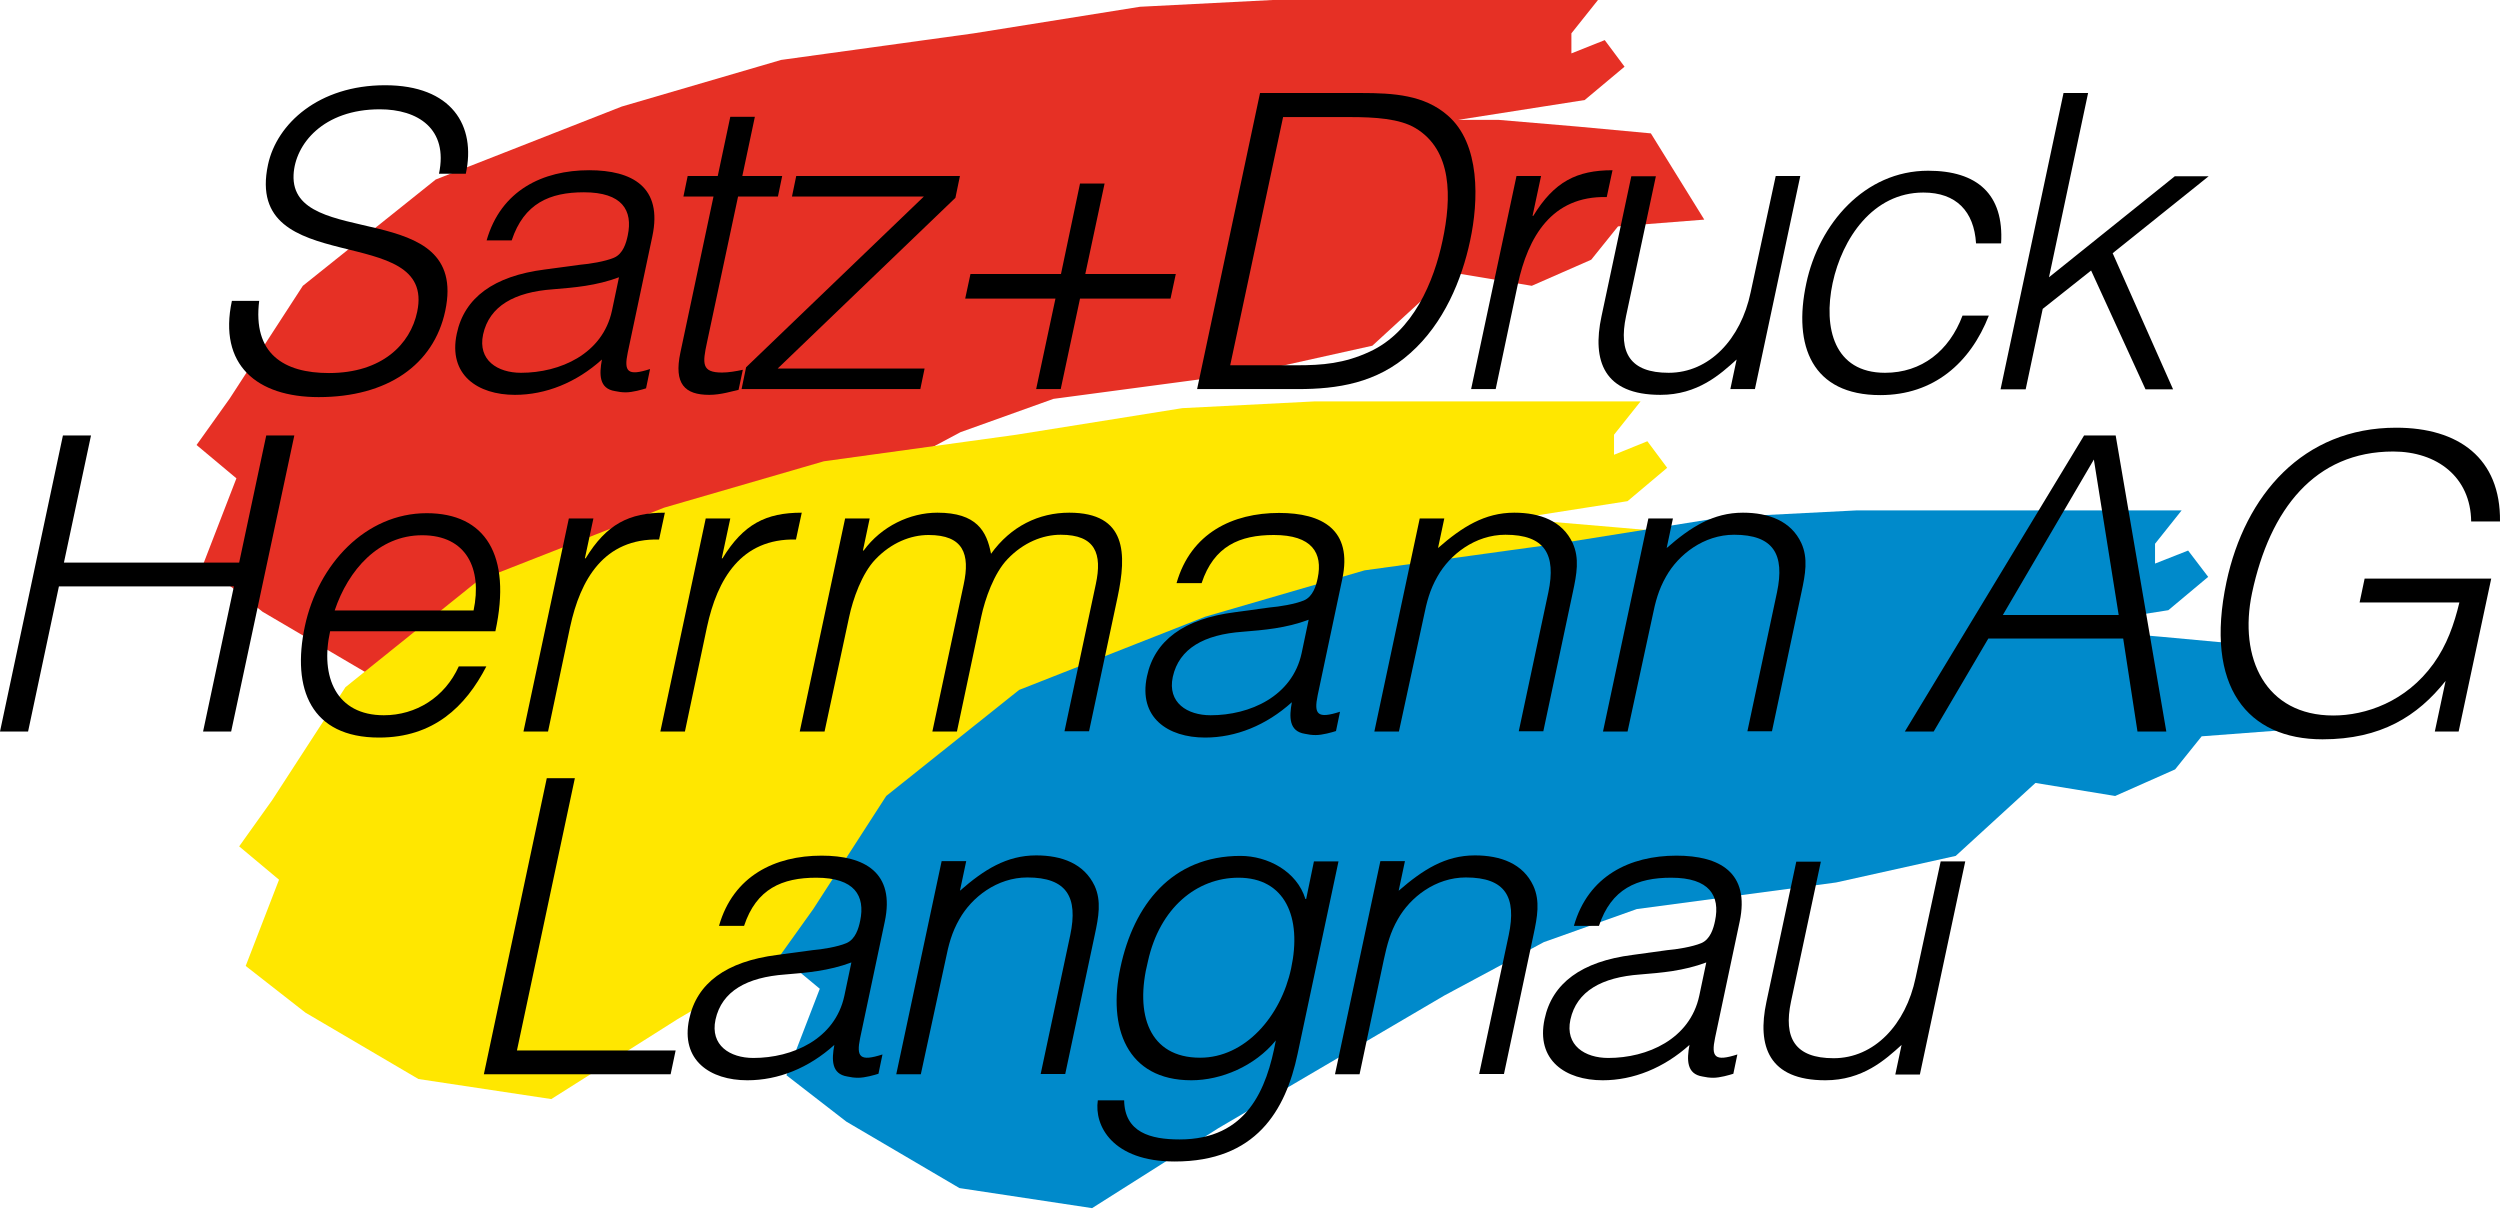
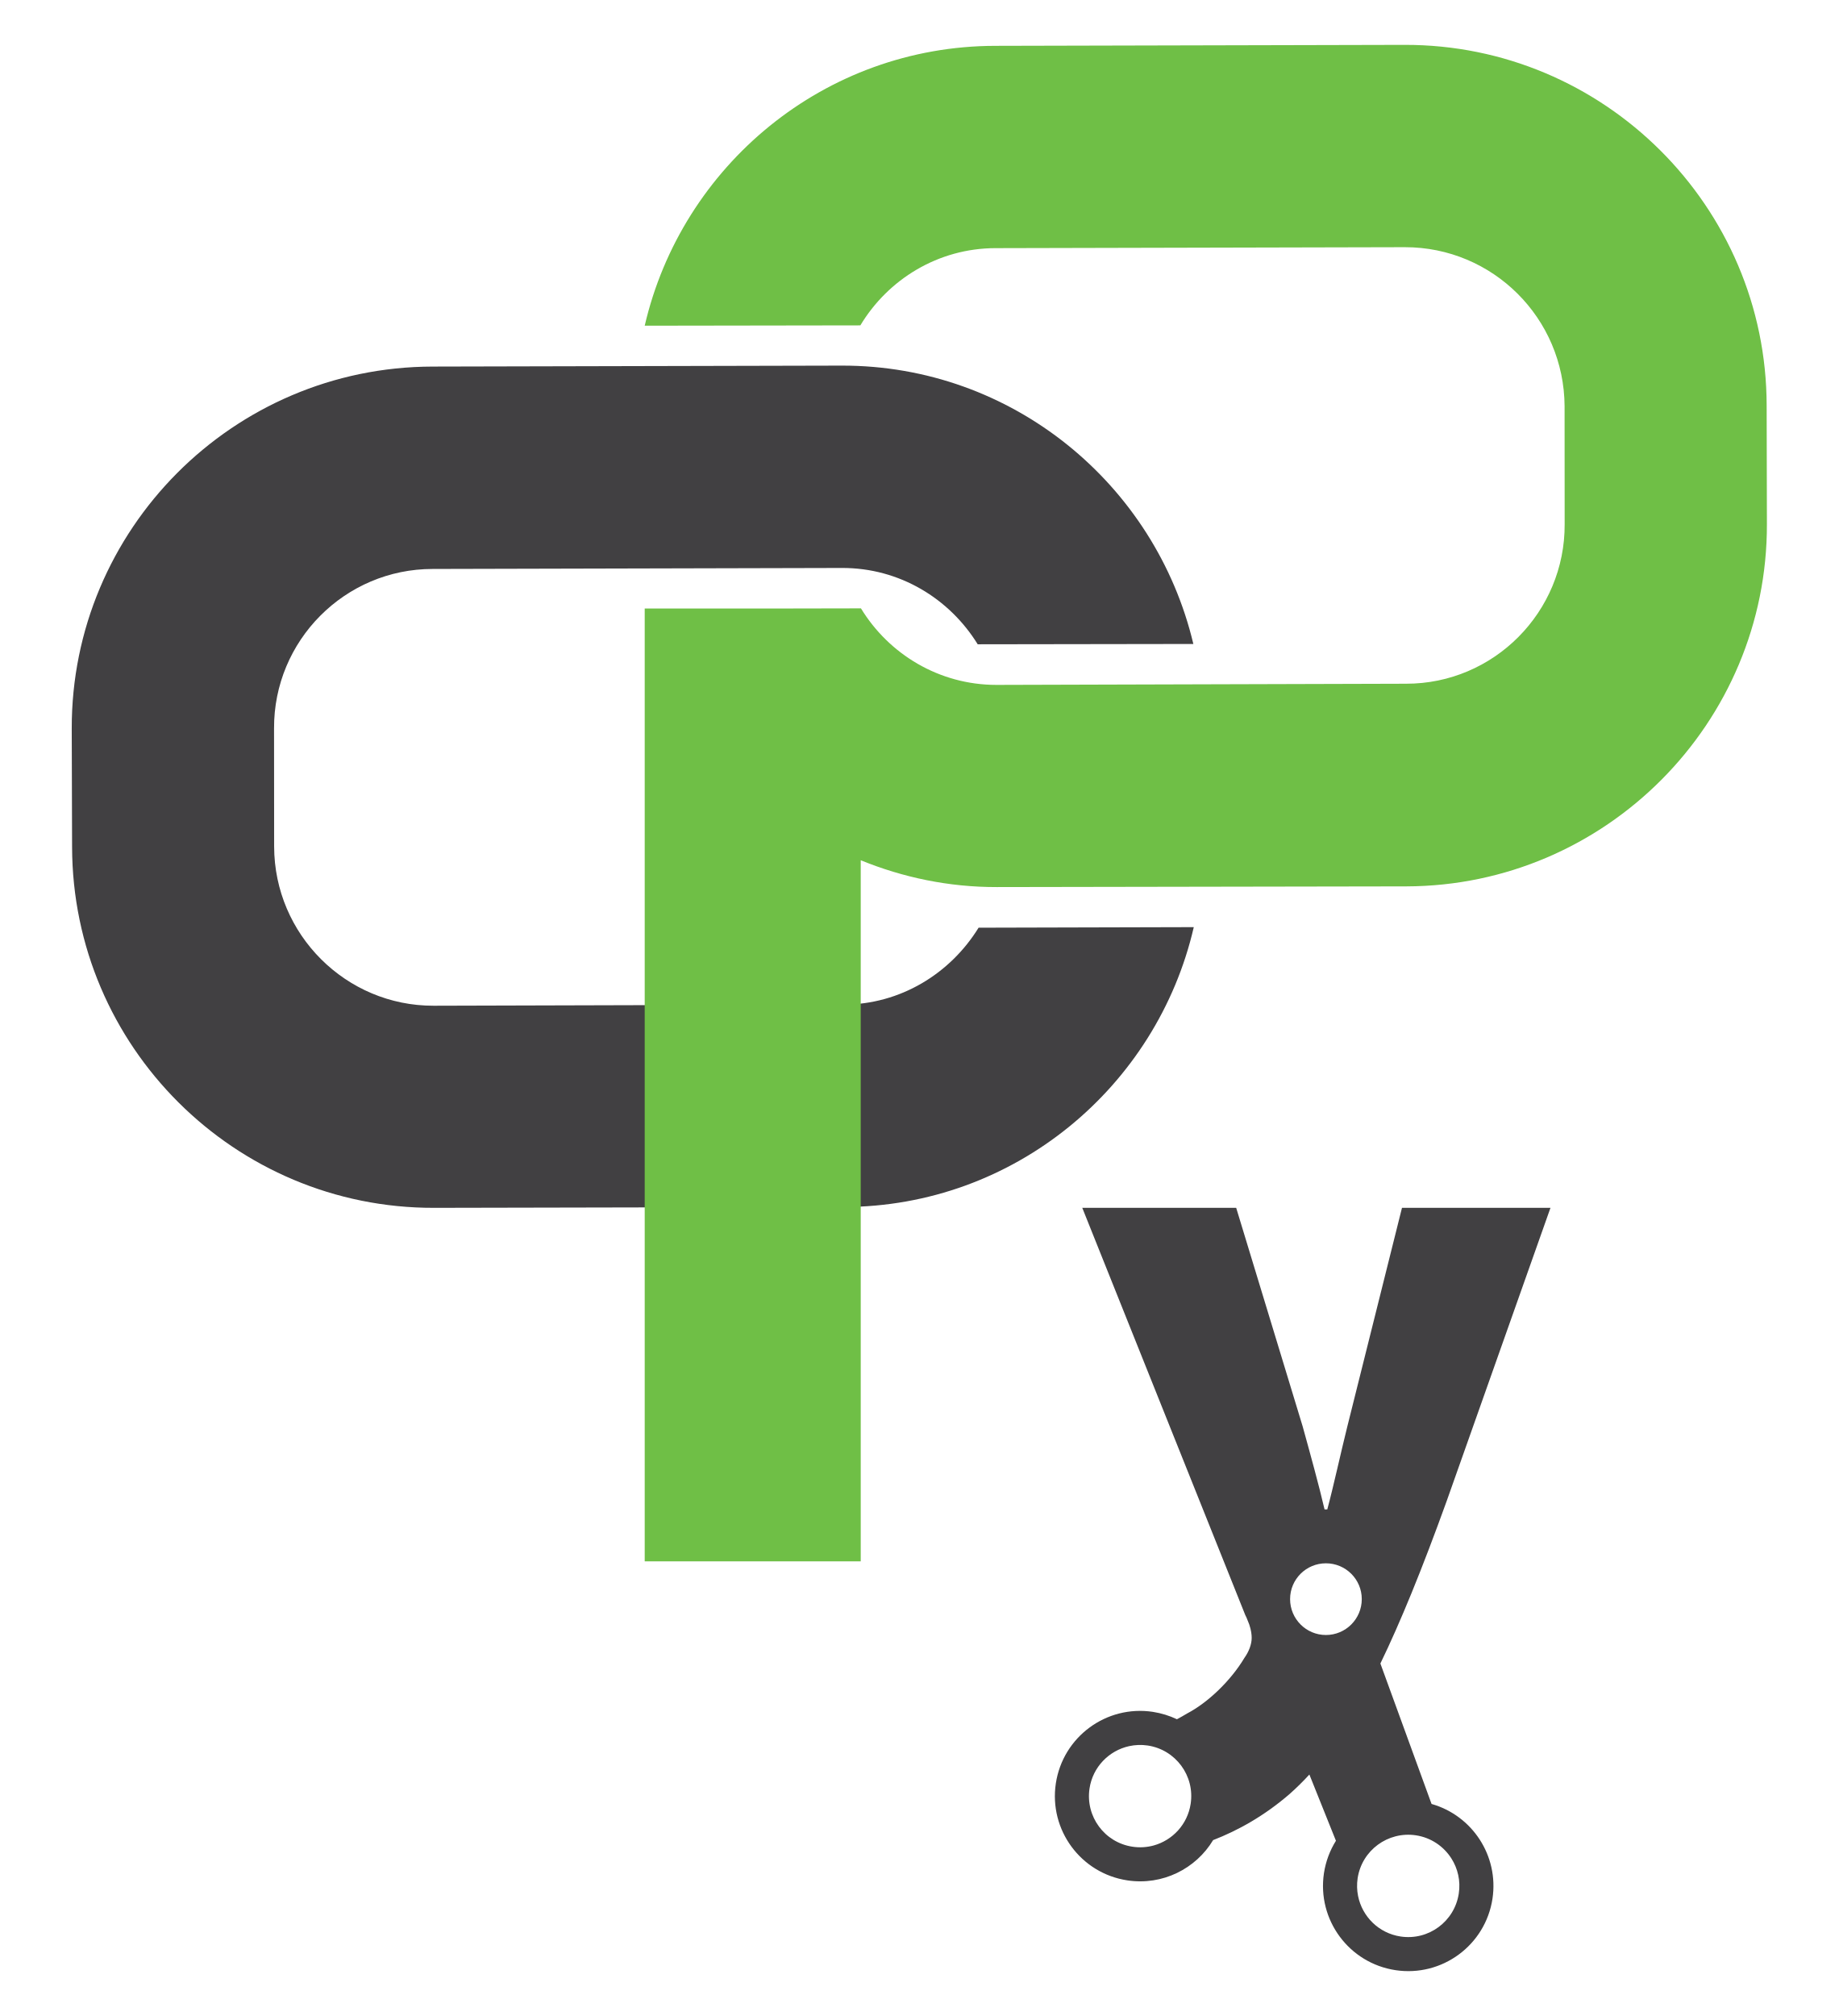
- <svg xmlns="http://www.w3.org/2000/svg" version="1.0" id="Ebene_1" x="0px" y="0px" viewBox="0 0 99.72 48.19" style="enable-background:new 0 0 99.72 48.19;" xml:space="preserve">
-   <style type="text/css">
- 	.st0{fill-rule:evenodd;clip-rule:evenodd;fill:#E63025;}
- 	.st1{fill-rule:evenodd;clip-rule:evenodd;fill:#FFE700;}
- 	.st2{fill-rule:evenodd;clip-rule:evenodd;fill:#008ACB;}
- </style>
-   <path class="st0" d="M9.16,15.9l2.92-4.5l5.3-4.24l7.42-2.91l6.36-1.86l7.68-1.06l6.63-1.06L50.76,0h7.22h5.76l-1.06,1.33v0.8  l1.33-0.53l0.79,1.06l-1.59,1.33l-5.04,0.79h1.59l3.18,0.27l2.91,0.27l2.13,3.44l-3.44,0.27l-1.07,1.33L61.1,11.4l-3.18-0.53  l-3.18,2.92l-4.77,1.06l-7.95,1.06l-3.71,1.33l-3.98,2.12l-9.01,5.3l-5.04,3.18l-5.3-0.79l-4.51-2.65L8.1,22.52l1.33-3.44  l-1.59-1.33L9.16,15.9L9.16,15.9z" />
-   <polygon class="st1" points="10.86,31.91 13.78,27.41 19.07,23.16 26.49,20.25 32.86,18.4 40.54,17.34 47.16,16.28 52.46,16.01   59.68,16.01 65.44,16.01 64.38,17.34 64.38,18.14 65.71,17.6 66.5,18.66 64.92,19.99 59.88,20.78 61.47,20.78 64.65,21.05   67.56,21.31 69.69,24.76 66.24,25.02 65.18,26.35 62.79,27.41 59.61,26.87 56.44,29.79 51.67,30.85 43.72,31.91 40.01,33.24   36.03,35.36 27.03,40.65 21.99,43.84 16.69,43.04 12.18,40.39 9.8,38.53 11.13,35.09 9.54,33.76 10.86,31.91 " />
-   <polygon class="st2" points="32.44,36.26 35.35,31.75 40.65,27.52 48.07,24.6 54.43,22.75 62.11,21.69 68.74,20.63 74.03,20.36   81.26,20.36 87.02,20.36 85.96,21.69 85.96,22.48 87.28,21.96 88.08,23.01 86.49,24.34 81.45,25.13 83.05,25.13 86.22,25.4   89.14,25.67 91.26,29.11 87.82,29.37 86.76,30.69 84.37,31.75 81.19,31.23 78.01,34.14 73.24,35.2 65.29,36.26 61.58,37.58   57.61,39.71 48.6,45 43.56,48.19 38.27,47.39 33.76,44.74 31.37,42.89 32.7,39.44 31.11,38.12 32.44,36.26 " />
+ <svg xmlns="http://www.w3.org/2000/svg" version="1.1" id="Layer_1" x="0px" y="0px" width="1745.651px" height="1913.617px" viewBox="0 0 1745.651 1913.617" enable-background="new 0 0 1745.651 1913.617" xml:space="preserve">
  <g>
-     <path d="M10.34,11.99c-0.27,2.12,0.98,2.89,2.78,2.89c2.12,0,3.25-1.15,3.52-2.44c0.78-3.66-6.94-1.23-5.95-5.87   c0.35-1.64,2.03-3.17,4.67-3.17c2.66,0,3.64,1.61,3.22,3.53h-1.07c0.38-1.8-0.85-2.57-2.36-2.57c-2.26,0-3.38,1.39-3.44,2.61   c-0.14,3.05,7.02,0.85,6.05,5.43c-0.46,2.16-2.32,3.44-5.05,3.44c-2.46,0-4.01-1.28-3.46-3.84H10.34z" />
-     <path d="M23.14,10.56c0.37-0.03,1-0.13,1.35-0.28c0.36-0.15,0.49-0.59,0.55-0.89c0.21-1-0.22-1.72-1.75-1.72   c-1.36,0-2.39,0.44-2.88,1.92h-1c0.57-2,2.24-2.8,4.09-2.8c1.72,0,2.94,0.67,2.52,2.64l-0.98,4.63c-0.16,0.77-0.01,0.95,0.89,0.66   l-0.16,0.77c-0.16,0.05-0.53,0.16-0.81,0.16c-0.16,0-0.29-0.02-0.43-0.05c-0.64-0.1-0.63-0.67-0.52-1.26   c-1.02,0.92-2.24,1.41-3.47,1.41c-1.49,0-2.67-0.8-2.32-2.44c0.3-1.43,1.47-2.3,3.51-2.56L23.14,10.56z M24.69,11.06   c-0.91,0.34-1.78,0.41-2.64,0.48c-1.52,0.11-2.53,0.66-2.78,1.8c-0.22,1.03,0.58,1.53,1.51,1.53c1.56,0,3.26-0.75,3.63-2.48   L24.69,11.06z" />
-     <path d="M29.46,15.55c-0.24,0.05-0.7,0.2-1.17,0.2c-0.97,0-1.42-0.43-1.15-1.69l1.32-6.22h-1.2l0.17-0.82h1.2l0.5-2.36h0.98   l-0.5,2.36h1.59l-0.17,0.82h-1.59l-1.24,5.82c-0.18,0.84-0.22,1.2,0.6,1.2c0.26,0,0.55-0.05,0.83-0.11L29.46,15.55z" />
-     <path d="M29.58,15.52l0.18-0.87l7.09-6.81h-5.26l0.17-0.82h6.53l-0.18,0.87l-7.09,6.81h5.86l-0.17,0.82H29.58z" />
-     <path d="M43.08,7.32h0.98l-0.77,3.61h3.61l-0.21,0.98h-3.61l-0.77,3.61h-0.98l0.77-3.61H38.5l0.21-0.98h3.61L43.08,7.32z" />
-     <path d="M47.75,15.52l2.51-11.81h4.03c1.31,0,2.52,0.08,3.45,0.89c1.32,1.13,1.24,3.43,0.9,5c-0.33,1.56-1.05,3.3-2.38,4.48   c-1.34,1.21-2.93,1.44-4.49,1.44H47.75z M49.07,14.57h2.67c1,0,1.88-0.07,2.89-0.54c1.75-0.8,2.57-2.82,2.91-4.43   c0.37-1.72,0.39-3.61-1.08-4.49c-0.63-0.38-1.63-0.44-2.61-0.44h-2.67L49.07,14.57z" />
-     <path d="M59.66,15.52h-0.98l1.81-8.5h0.98l-0.34,1.59h0.03c0.83-1.36,1.73-1.82,3.16-1.82l-0.23,1.07   c-2.2-0.05-3.14,1.59-3.55,3.49L59.66,15.52z" />
-     <path d="M70.83,7.02h0.98l-1.81,8.5h-0.98l0.25-1.18c-0.65,0.59-1.55,1.41-3.04,1.41c-2.26,0-2.73-1.36-2.35-3.13l1.19-5.59h0.98   l-1.19,5.58c-0.31,1.46,0.16,2.26,1.7,2.26c1.62,0,2.88-1.34,3.27-3.21L70.83,7.02z" />
-     <path d="M78.82,9.7c-0.08-1.26-0.78-2.02-2.1-2.02c-2.02,0-3.24,1.84-3.62,3.61c-0.38,1.79,0.06,3.58,2.09,3.58   c1.46,0,2.56-0.87,3.09-2.28h1.05c-0.74,1.89-2.2,3.17-4.33,3.17c-2.71,0-3.49-1.95-2.95-4.46c0.5-2.36,2.32-4.49,4.86-4.49   c1.95,0,3.03,0.93,2.91,2.9H78.82z" />
-     <path d="M79.8,15.52l2.51-11.81h0.98l-1.56,7.35l5.02-4.03h1.35l-3.83,3.07l2.41,5.43h-1.1l-2.17-4.74l-1.93,1.53l-0.68,3.21H79.8z   " />
-   </g>
-   <g>
-     <path d="M0,29.18l2.51-11.81h1.12l-1.08,5.07h6.99l1.08-5.07h1.12L9.22,29.18H8.1l1.23-5.79H2.35l-1.23,5.79H0z" />
-     <path d="M13.17,25.17c-0.41,1.84,0.25,3.36,2.14,3.36c1.28,0,2.43-0.71,2.99-1.95h1.1c-0.83,1.61-2.11,2.84-4.28,2.84   c-2.72,0-3.49-1.94-2.96-4.44c0.53-2.48,2.43-4.51,4.86-4.51c2.33,0,3.4,1.66,2.74,4.71H13.17z M18.89,24.35   c0.35-1.66-0.28-3-2.05-3c-1.74,0-2.95,1.39-3.49,3H18.89z" />
-     <path d="M21.86,29.18h-0.98l1.81-8.5h0.98l-0.34,1.59h0.03c0.83-1.36,1.73-1.82,3.16-1.82l-0.23,1.07   c-2.2-0.05-3.14,1.59-3.55,3.49L21.86,29.18z" />
-     <path d="M27.32,29.18h-0.98l1.81-8.5h0.98l-0.34,1.59h0.03c0.83-1.36,1.73-1.82,3.16-1.82l-0.23,1.07   c-2.2-0.05-3.14,1.59-3.55,3.49L27.32,29.18z" />
-   </g>
-   <g>
-     <path d="M32.89,29.18H31.9l1.81-8.5h0.98l-0.27,1.28h0.03c0.71-0.97,1.85-1.51,2.94-1.51c1.57,0,1.97,0.74,2.14,1.64   c0.79-1.1,1.91-1.64,3.12-1.64c2.31,0,2.29,1.66,1.93,3.36l-1.14,5.36h-0.98l1.25-5.87c0.26-1.21-0.01-1.97-1.4-1.97   c-0.72,0-1.49,0.31-2.12,0.97c-0.54,0.56-0.9,1.59-1.05,2.3l-0.97,4.58h-0.98l1.25-5.87c0.26-1.21-0.01-1.97-1.4-1.97   c-0.72,0-1.49,0.31-2.12,0.97c-0.54,0.56-0.9,1.59-1.05,2.3L32.89,29.18z" />
-     <path d="M50.65,24.23c0.37-0.03,1-0.13,1.36-0.28c0.36-0.15,0.49-0.59,0.55-0.89c0.21-1-0.22-1.72-1.75-1.72   c-1.36,0-2.39,0.44-2.88,1.92h-1c0.57-2,2.24-2.8,4.09-2.8c1.72,0,2.94,0.67,2.52,2.64l-0.98,4.63c-0.16,0.77-0.01,0.95,0.89,0.66   l-0.16,0.77c-0.16,0.05-0.53,0.16-0.81,0.16c-0.16,0-0.29-0.02-0.43-0.05c-0.64-0.1-0.63-0.67-0.52-1.26   c-1.02,0.92-2.23,1.41-3.46,1.41c-1.49,0-2.67-0.8-2.32-2.44c0.3-1.43,1.47-2.3,3.51-2.56L50.65,24.23z M52.2,24.72   c-0.91,0.34-1.78,0.41-2.64,0.48c-1.52,0.11-2.53,0.66-2.78,1.8c-0.22,1.03,0.58,1.53,1.51,1.53c1.56,0,3.26-0.75,3.63-2.48   L52.2,24.72z" />
-     <path d="M55.8,29.18h-0.98l1.81-8.5h0.98l-0.25,1.18c0.96-0.84,1.86-1.41,3.04-1.41c1.03,0,1.92,0.33,2.33,1.21   c0.28,0.61,0.16,1.25,0.01,1.95l-1.18,5.56h-0.98l1.18-5.54c0.32-1.52-0.14-2.3-1.71-2.3c-1.21,0-2.22,0.79-2.71,1.66   c-0.31,0.54-0.43,1.02-0.55,1.61L55.8,29.18z" />
-     <path d="M64.92,29.18h-0.98l1.81-8.5h0.98l-0.25,1.18c0.96-0.84,1.86-1.41,3.04-1.41c1.03,0,1.92,0.33,2.33,1.21   c0.28,0.61,0.16,1.25,0.01,1.95l-1.18,5.56h-0.98l1.18-5.54c0.32-1.52-0.14-2.3-1.71-2.3c-1.21,0-2.22,0.79-2.71,1.66   c-0.31,0.54-0.43,1.02-0.55,1.61L64.92,29.18z" />
-   </g>
-   <g>
-     <path d="M75.98,29.18l7.15-11.81h1.26l2.02,11.81h-1.15l-0.57-3.71h-5.38l-2.18,3.71H75.98z M79.89,24.53h4.62l-0.99-6.2   L79.89,24.53z" />
-     <path d="M94.12,24.03l0.2-0.95h5.05l-1.3,6.1h-0.95l0.43-2.02c-1.12,1.41-2.58,2.33-4.91,2.33c-2.98,0-4.72-2.08-3.83-6.28   c0.74-3.46,3.05-6.15,6.77-6.15c2.48,0,4.17,1.21,4.14,3.74h-1.15c-0.02-1.77-1.36-2.79-3.11-2.79c-3.12,0-4.92,2.3-5.63,5.64   c-0.55,2.61,0.54,4.89,3.24,4.89c1.28,0,2.9-0.54,4-2.07c0.53-0.74,0.82-1.56,1.03-2.44H94.12z" />
-   </g>
-   <g>
-     <path d="M19.3,42.85l2.51-11.81h1.12L20.62,41.9h6.33l-0.2,0.95H19.3z" />
-     <path d="M32.41,37.9c0.37-0.03,1-0.13,1.35-0.28c0.36-0.15,0.49-0.59,0.55-0.89c0.21-1-0.22-1.72-1.75-1.72   c-1.36,0-2.39,0.44-2.88,1.92h-1c0.57-2,2.24-2.8,4.09-2.8c1.72,0,2.94,0.67,2.52,2.64l-0.98,4.63c-0.16,0.77-0.01,0.95,0.89,0.66   l-0.16,0.77c-0.16,0.05-0.53,0.16-0.81,0.16c-0.16,0-0.29-0.02-0.43-0.05c-0.64-0.1-0.63-0.67-0.52-1.26   c-1.02,0.92-2.23,1.41-3.47,1.41c-1.49,0-2.67-0.8-2.32-2.44c0.3-1.43,1.47-2.3,3.51-2.56L32.41,37.9z M33.96,38.39   c-0.91,0.34-1.78,0.41-2.64,0.48c-1.52,0.11-2.53,0.66-2.78,1.8c-0.22,1.03,0.58,1.53,1.51,1.53c1.56,0,3.26-0.75,3.63-2.48   L33.96,38.39z" />
-     <path d="M36.73,42.85h-0.98l1.81-8.5h0.98l-0.25,1.18c0.96-0.84,1.86-1.41,3.04-1.41c1.03,0,1.91,0.33,2.33,1.21   c0.28,0.61,0.16,1.25,0.01,1.95l-1.18,5.56h-0.98l1.18-5.54c0.32-1.52-0.14-2.3-1.71-2.3c-1.21,0-2.22,0.79-2.71,1.66   c-0.31,0.54-0.43,1.02-0.55,1.61L36.73,42.85z" />
-     <path d="M52.41,34.36h0.98l-1.63,7.67c-0.48,2.28-1.67,4.3-4.9,4.3c-2.49,0-3.22-1.43-3.07-2.44h1.05   c0.02,1.28,1.05,1.56,2.21,1.56c2.69,0,3.48-2,3.84-3.95c-0.84,1.03-2.18,1.59-3.37,1.59c-2.59,0-3.34-2.12-2.83-4.49   c0.53-2.51,2.05-4.46,4.79-4.46c1.08,0,2.25,0.61,2.59,1.72h0.03L52.41,34.36z M49.4,35.01c-1.66,0-3.14,1.2-3.61,3.33   c-0.54,2.13,0.05,3.85,2.08,3.85c1.79,0,3.22-1.64,3.63-3.56C51.94,36.59,51.26,35.01,49.4,35.01z" />
-     <path d="M54.23,42.85h-0.98l1.81-8.5h0.98l-0.25,1.18c0.97-0.84,1.86-1.41,3.04-1.41c1.03,0,1.92,0.33,2.33,1.21   c0.28,0.61,0.16,1.25,0.01,1.95l-1.18,5.56H59l1.18-5.54c0.32-1.52-0.13-2.3-1.71-2.3c-1.21,0-2.22,0.79-2.71,1.66   c-0.31,0.54-0.43,1.02-0.56,1.61L54.23,42.85z" />
-     <path d="M66.5,37.9c0.37-0.03,1-0.13,1.36-0.28c0.36-0.15,0.49-0.59,0.55-0.89c0.21-1-0.22-1.72-1.75-1.72   c-1.36,0-2.39,0.44-2.88,1.92h-1c0.57-2,2.24-2.8,4.09-2.8c1.72,0,2.94,0.67,2.52,2.64l-0.98,4.63c-0.16,0.77-0.01,0.95,0.89,0.66   l-0.16,0.77c-0.16,0.05-0.53,0.16-0.8,0.16c-0.16,0-0.29-0.02-0.43-0.05c-0.64-0.1-0.63-0.67-0.52-1.26   c-1.02,0.92-2.24,1.41-3.46,1.41c-1.49,0-2.67-0.8-2.32-2.44c0.3-1.43,1.47-2.3,3.51-2.56L66.5,37.9z M68.06,38.39   c-0.91,0.34-1.78,0.41-2.64,0.48c-1.52,0.11-2.53,0.66-2.78,1.8c-0.22,1.03,0.58,1.53,1.51,1.53c1.56,0,3.26-0.75,3.63-2.48   L68.06,38.39z" />
-     <path d="M77.41,34.36h0.98l-1.81,8.5H75.6l0.25-1.18c-0.65,0.59-1.55,1.41-3.04,1.41c-2.26,0-2.73-1.36-2.35-3.13l1.19-5.59h0.98   l-1.19,5.58c-0.31,1.46,0.16,2.26,1.7,2.26c1.62,0,2.88-1.34,3.27-3.21L77.41,34.36z" />
+     <path fill="#414042" d="M800.563,953.583l-388.906,1.066c-83.109,0.217-151.25-67.545-151.383-151.129l-0.086-112.025   c-0.422-83.461,67.305-151.502,150.648-151.43l388.492-0.945c54.727-0.182,102.195,29.133,128.922,72.451l204.742-0.303   c-35.977-151.721-171.938-264.533-333.805-264.219l-388.57,0.908C221.126,348.346,67.673,502.647,68.111,691.665l0.328,112.268   c0.352,189.576,154.617,343.029,343.695,342.568l389.031-0.799c161.945-0.291,297.25-114.061,332.234-265.648l-204.305,0.533   C902.251,924.098,854.868,953.557,800.563,953.583z" />
+     <path fill="#6FBF46" d="M1677.298,385.061c-0.148-189.176-154.57-342.871-343.758-342.47l-388.523,0.92   c-162.422,0.23-297.75,113.939-332.914,265.648l204.742-0.303c26.219-43.682,73.938-73.287,128.359-73.311l388.555-0.908   c83.609-0.109,151.25,67.436,151.688,150.957l0.07,111.965c0.438,83.414-67.281,151.564-150.594,151.443l-388.914,1.113   c-54.352,0-102.094-29.145-128.609-72.656l-76.75,0.145H612.103v904.465h205.093V816.555   c39.984,16.328,83.578,25.584,129.367,25.463l388.695-0.654c189.047-0.484,342.813-154.932,342.281-343.963L1677.298,385.061z" />
+     <path fill="#414042" d="M1359.149,1712.345l-48.578-133.32c19.023-39.248,39.445-89.131,62.875-154.035l98.602-278.489h-140.977   l-51.898,207.553c-6.055,24.228-12.961,56.208-19.016,78.714h-2.594c-5.211-22.506-13.828-53.613-20.758-78.714l-63.141-207.553   h-146.133l154.781,386.591c0.391,0.775,0.758,1.525,1.117,2.277l2.664,6.662c1.867,5.596,2.281,9.738,2.281,12.67   c0,6.082-2.617,12.986-6.93,19.043c-12.961,21.635-34.57,42.373-54.461,52.766c-3.18,1.914-6.375,3.732-9.57,5.428   c-7.078-3.367-14.758-5.766-22.898-7.025c-44.188-6.664-85.398,23.766-92.086,67.932c-6.641,44.189,23.742,85.375,67.93,92.037   c33.367,5.039,65.031-11.021,81.406-38.229c23.211-8.965,48.43-22.799,72.945-44.045c6.227-5.572,12.383-11.58,18.438-18.195   l25.219,62.869c-5.688,9.109-9.664,19.479-11.383,30.768c-6.641,44.191,23.742,85.4,67.953,92.063   c44.164,6.662,85.375-23.693,92.063-67.883C1423.11,1761.454,1397.743,1723.272,1359.149,1712.345z M1075.188,1752.925   c-26.555-3.996-44.75-28.709-40.773-55.262c3.07-20.471,18.508-35.977,37.57-40.191c5.672-1.236,11.633-1.502,17.711-0.605   c26.531,4.021,44.773,28.732,40.75,55.285c-2.953,19.576-17.18,34.621-35.078,39.588   C1088.993,1753.483,1082.142,1753.991,1075.188,1752.925z M1258.853,1551.964c-18.781,0-34.016-15.24-34.016-34.064   c0-18.799,15.234-33.99,34.016-33.99c18.797,0,34.039,15.191,34.039,33.99C1292.892,1536.724,1277.649,1551.964,1258.853,1551.964z    M1385.001,1797.358c-4,26.527-28.734,44.818-55.266,40.797c-20.781-3.125-36.461-18.994-40.359-38.473   c-1.094-5.377-1.258-11.047-0.414-16.813c4-26.504,28.734-44.723,55.289-40.773c14.484,2.18,26.477,10.563,33.75,21.998   C1384.056,1773.64,1386.837,1785.292,1385.001,1797.358z" />
  </g>
</svg>
